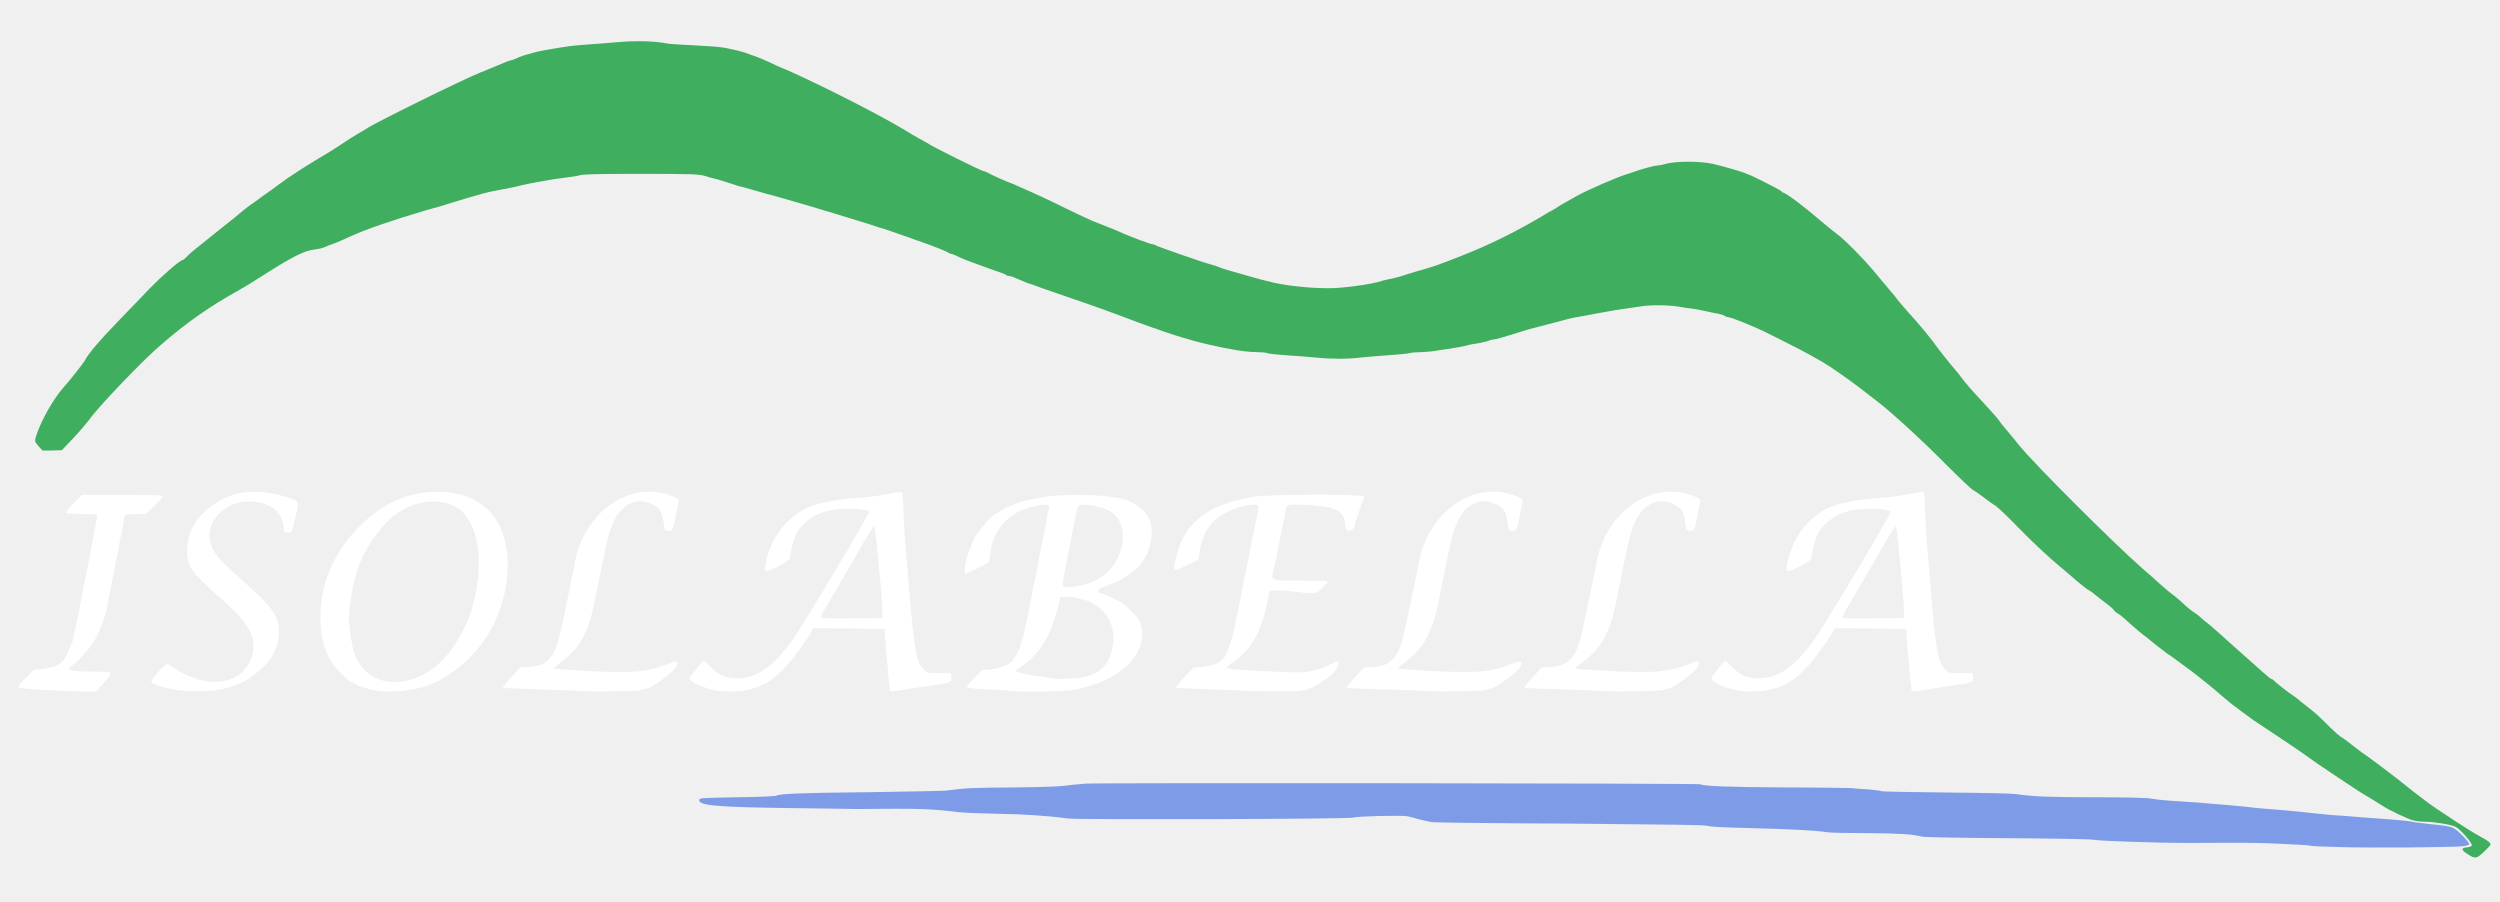
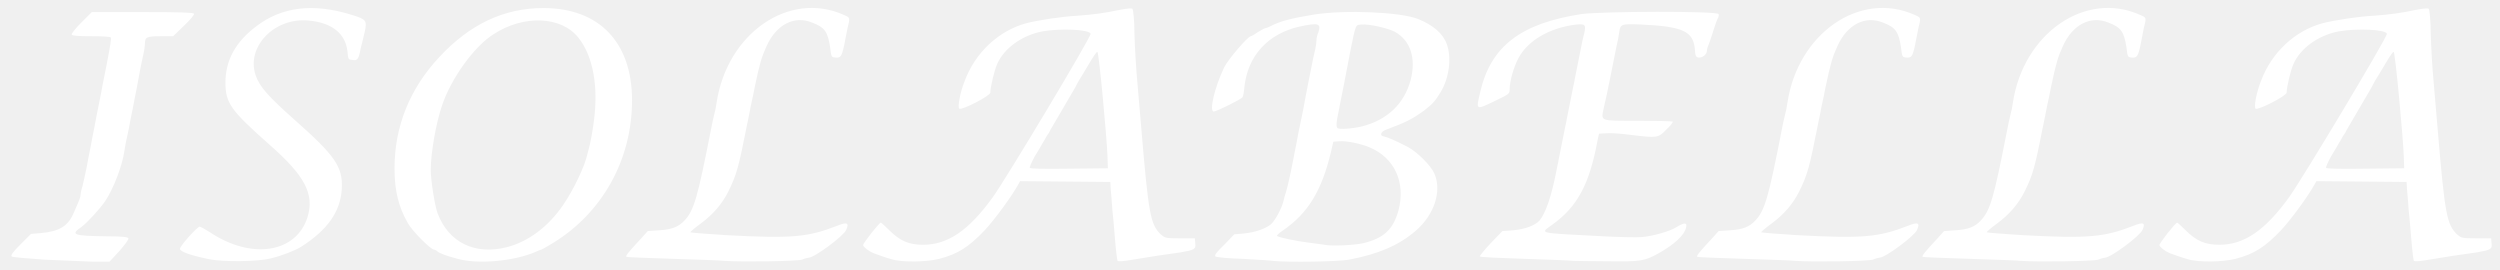
- <svg xmlns="http://www.w3.org/2000/svg" viewBox="0 0 788 284" role="img" aria-label="Isolabella">
-   <path fill="#3fae5f" d="M777.8 269.2C775.7 267.9 775.7 267.2 777.6 267.1C778.4 267.0 779.0 266.8 779.1 266.5C779.4 265.8 775.5 261.4 774.0 260.6C772.5 259.9 767.2 259.0 764.2 259.0C763.1 259.0 761.5 258.8 760.7 258.6C759.2 258.3 752.7 255.2 751.0 254.0C750.5 253.7 749.1 252.8 747.8 252.0C743.9 249.7 743.4 249.4 737.0 245.1C730.3 240.6 729.5 240.1 726.5 237.9C724.3 236.3 717.1 231.5 713.0 228.8C711.5 227.8 709.6 226.6 708.8 225.9C708.0 225.3 706.4 224.2 705.3 223.3C704.1 222.5 701.9 220.7 700.3 219.3C697.8 217.1 693.7 213.8 691.1 211.8C688.6 210.0 685.1 207.4 684.3 206.8C683.8 206.5 682.6 205.7 681.8 205.0C680.9 204.4 679.3 203.1 678.2 202.2C677.1 201.2 676.0 200.4 675.8 200.3C675.6 200.2 673.9 198.8 672.1 197.2C670.3 195.5 668.3 193.8 667.6 193.4C666.9 193.0 666.3 192.5 666.3 192.3C666.3 192.2 665.6 191.5 664.8 190.9C663.9 190.2 662.3 189.0 661.3 188.2C660.3 187.4 659.1 186.4 658.5 186.1C657.9 185.8 656.3 184.5 654.8 183.3C653.4 182.0 651.1 180.1 649.9 179.1C645.2 175.2 640.7 170.9 635.6 165.7C632.8 162.8 629.8 160.0 629.1 159.5C628.4 159.1 626.7 157.9 625.3 156.8C624.0 155.8 622.4 154.7 621.8 154.4C621.3 154.1 618.0 151.0 614.5 147.5C606.1 139.0 596.1 129.8 591.3 126.2C590.5 125.6 588.7 124.2 587.3 123.1C583.5 120.1 576.6 115.3 574.3 114.0C568.1 110.5 567.9 110.4 555.9 104.4C552.1 102.6 545.7 100.0 544.8 100.0C544.5 100.0 543.9 99.8 543.5 99.5C543.1 99.3 542.3 99.0 541.7 98.9C541.0 98.8 539.4 98.5 538.2 98.2C536.9 97.9 534.8 97.5 533.5 97.3C532.2 97.2 530.0 96.8 528.7 96.6C525.4 96.1 519.8 96.1 517.0 96.6C515.8 96.8 513.6 97.1 512.2 97.3C510.7 97.5 508.2 97.9 506.7 98.2C505.1 98.5 502.6 98.9 501.2 99.2C496.2 100.1 495.5 100.2 493.3 100.8C492.1 101.1 489.7 101.8 488.0 102.2C482.8 103.5 481.0 104.0 477.7 105.1C475.9 105.6 473.8 106.3 473.0 106.5C472.1 106.8 471.1 107.0 470.7 107.0C470.4 107.0 469.6 107.2 469.0 107.5C468.3 107.7 467.0 108.0 466.0 108.2C465.0 108.3 463.3 108.6 462.3 108.9C461.3 109.2 458.9 109.6 457.0 109.9C455.1 110.2 452.7 110.5 451.7 110.7C450.7 110.8 448.9 111.0 447.8 111.0C446.6 111.0 445.0 111.1 444.3 111.3C443.5 111.5 440.4 111.8 437.3 112.0C434.3 112.2 430.5 112.5 428.8 112.7C425.0 113.2 419.5 113.2 414.8 112.7C412.8 112.5 408.7 112.2 405.7 112.0C402.6 111.8 399.8 111.5 399.4 111.3C399.0 111.1 397.6 111.0 396.4 111.0C394.0 111.0 390.5 110.6 387.8 110.0C386.9 109.9 385.0 109.5 383.7 109.2C376.8 107.8 369.9 105.7 360.3 102.2C348.9 97.9 344.1 96.2 338.2 94.2C335.8 93.4 331.9 92.0 329.5 91.2C327.1 90.3 324.6 89.4 323.8 89.2C323.1 88.9 321.7 88.3 320.7 87.9C319.7 87.4 318.5 87.0 318.2 87.0C317.8 87.0 317.3 86.9 317.2 86.7C317.0 86.5 315.9 86.1 314.8 85.7C312.9 85.1 309.2 83.7 304.3 81.9C303.1 81.4 301.7 80.8 301.2 80.5C300.6 80.2 300.0 80.0 299.8 80.0C299.6 80.0 298.9 79.7 298.3 79.3C297.7 79.0 295.2 78.0 292.8 77.1C286.0 74.7 279.3 72.3 278.2 72.0C277.6 71.9 276.7 71.6 276.2 71.4C275.6 71.2 272.9 70.3 270.2 69.5C267.4 68.7 264.5 67.7 263.7 67.5C262.8 67.2 261.2 66.7 260.0 66.4C257.8 65.7 255.1 64.9 247.8 62.8C245.6 62.2 243.0 61.4 242.0 61.2C241.0 60.9 239.1 60.4 237.8 60.0C236.5 59.6 235.0 59.2 234.3 59.0C233.6 58.9 231.9 58.4 230.5 57.9C229.0 57.4 227.0 56.8 226.0 56.5C225.0 56.3 223.2 55.8 222.0 55.4C220.0 54.9 218.2 54.8 201.8 54.8C188.2 54.8 183.5 54.9 182.5 55.3C181.8 55.5 179.8 55.8 178.2 56.0C176.5 56.2 174.3 56.5 173.3 56.7C172.3 56.9 170.5 57.2 169.3 57.4C168.1 57.6 166.1 58.0 164.8 58.3C162.6 58.9 161.0 59.2 155.7 60.2C154.3 60.4 150.7 61.4 147.7 62.3C144.6 63.2 140.8 64.4 139.2 64.9C137.5 65.4 135.3 66.0 134.2 66.3C123.4 69.5 115.0 72.4 110.5 74.5C109.0 75.2 106.9 76.1 105.7 76.6C104.5 77.0 103.0 77.6 102.3 77.9C101.7 78.2 100.4 78.5 99.5 78.6C96.2 78.9 92.7 80.6 83.7 86.3C79.2 89.2 77.5 90.2 75.6 91.3C66.7 96.2 59.2 101.4 51.4 108.1C45.5 113.0 30.7 128.5 28.2 132.2C27.4 133.2 25.2 135.9 23.2 138.0L19.5 141.9 L16.5 142.0L13.4 142.0 L12.2 140.7C10.8 139.1 10.8 139.1 11.7 136.5C13.4 131.8 16.9 125.7 19.8 122.4C22.1 119.8 26.2 114.6 26.7 113.7C27.8 111.5 31.4 107.3 37.3 101.2C40.9 97.5 45.3 92.9 47.2 90.9C50.7 87.3 56.7 82.0 57.5 82.0C57.7 82.0 58.3 81.5 58.9 80.9C59.4 80.3 60.7 79.2 61.8 78.3C62.8 77.5 64.9 75.9 66.3 74.7C67.8 73.5 70.0 71.7 71.3 70.7C72.6 69.7 74.5 68.2 75.5 67.3C76.5 66.5 77.8 65.4 78.5 64.9C79.3 64.4 81.2 63.0 82.8 61.8C84.5 60.6 86.4 59.3 87.0 58.8C87.6 58.4 89.1 57.3 90.3 56.4C91.5 55.6 93.4 54.3 94.5 53.6C99.8 50.3 101.6 49.2 102.5 48.7C103.0 48.4 105.0 47.2 106.8 46.0C109.9 43.9 111.4 43.0 113.4 41.8C113.9 41.6 114.9 40.9 115.6 40.5C118.0 38.8 145.6 25.2 151.3 22.9C152.9 22.3 155.6 21.1 157.4 20.4C159.2 19.6 160.8 19.0 161.1 19.0C161.3 19.0 162.2 18.7 163.0 18.3C163.8 17.9 165.5 17.3 166.8 17.0C169.1 16.3 169.9 16.1 174.7 15.3C175.9 15.1 177.6 14.8 178.5 14.7C179.4 14.5 182.6 14.2 185.5 14.0C188.4 13.8 192.5 13.5 194.5 13.3C200.3 12.8 206.2 12.9 210.2 13.7C211.1 13.9 215.1 14.1 219.0 14.3C223.1 14.5 227.2 14.8 228.7 15.1C230.0 15.4 231.8 15.8 232.7 16.0C233.5 16.2 235.0 16.6 236.0 17.0C237.0 17.4 238.2 17.8 238.7 18.0C239.1 18.1 240.5 18.7 241.8 19.3C243.1 19.9 244.5 20.5 244.8 20.7C253.8 24.3 276.3 35.6 285.2 41.0C286.6 41.9 288.7 43.1 289.8 43.7C290.9 44.3 292.0 44.9 292.3 45.1C293.4 46.0 309.5 54.0 310.2 54.0C310.4 54.0 311.4 54.4 312.4 55.0C313.4 55.5 315.6 56.5 317.3 57.2C319.0 57.8 320.6 58.5 320.9 58.7C321.2 58.8 323.1 59.7 325.0 60.5C328.4 62.0 333.4 64.4 339.3 67.3C340.9 68.1 343.2 69.1 344.5 69.7C349.9 71.8 352.9 73.0 353.8 73.5C356.1 74.5 362.7 77.0 363.3 77.0C363.6 77.0 364.0 77.1 364.2 77.3C364.5 77.6 379.7 82.9 381.8 83.4C382.6 83.6 383.6 83.9 384.2 84.2C385.1 84.6 388.1 85.5 394.2 87.2C396.6 87.9 397.7 88.2 401.5 89.1C407.1 90.4 417.2 91.2 422.3 90.7C427.2 90.3 432.0 89.5 434.3 88.9C435.3 88.6 436.7 88.2 437.3 88.1C438.0 88.0 439.7 87.6 441.2 87.2C442.6 86.7 445.0 86.0 446.3 85.6C452.0 84.0 453.2 83.6 461.5 80.3C468.9 77.4 477.3 73.3 485.3 68.6C486.1 68.1 487.5 67.3 488.3 66.8C489.2 66.4 490.8 65.4 492.0 64.6C493.2 63.9 494.5 63.2 494.8 63.0C495.2 62.8 496.3 62.2 497.3 61.6C500.4 59.9 509.8 55.8 512.5 55.0C513.1 54.8 514.1 54.5 514.9 54.2C517.0 53.4 521.4 52.2 522.2 52.2C522.5 52.2 523.9 52.0 525.2 51.6C528.7 50.7 536.3 50.8 540.1 51.7C543.9 52.6 548.6 54.0 549.9 54.5C550.5 54.8 551.0 55.0 551.1 55.0C551.6 55.0 561.0 59.8 561.4 60.2C561.6 60.5 561.9 60.7 562.0 60.7C562.8 60.7 568.7 65.1 574.0 69.7C575.8 71.2 578.1 73.1 579.2 73.9C581.2 75.3 587.6 81.8 590.5 85.3C591.4 86.4 592.8 88.1 593.5 88.9C594.3 89.8 595.9 91.8 597.2 93.3C598.4 94.9 600.2 97.0 601.1 98.0C605.3 102.6 608.3 106.2 611.3 110.4C612.2 111.5 613.7 113.5 614.8 114.8C615.9 116.1 617.4 117.8 618.0 118.7C619.8 121.1 621.3 122.8 625.5 127.3C627.6 129.6 629.7 131.9 629.9 132.3C630.2 132.8 631.4 134.3 632.6 135.7C633.7 137.0 635.4 139.0 636.2 140.1C641.5 146.6 666.2 171.2 675.3 179.2C677.2 180.8 679.9 183.2 681.3 184.5C682.7 185.7 684.2 187.0 684.7 187.3C685.1 187.6 686.5 188.7 687.8 189.9C689.0 191.1 690.6 192.4 691.4 192.9C692.2 193.4 693.1 194.1 693.5 194.5C693.9 194.9 695.2 196.0 696.5 197.0C697.7 198.0 700.9 200.8 703.5 203.2C713.7 212.3 715.6 214.0 715.9 214.0C716.1 214.0 716.5 214.2 716.7 214.5C717.2 215.1 721.7 218.6 722.7 219.2C723.1 219.4 723.7 219.9 724.1 220.2C724.5 220.6 725.9 221.7 727.2 222.7C729.7 224.6 731.2 226.0 734.6 229.4C735.9 230.7 737.3 231.9 737.9 232.3C738.5 232.6 740.0 233.7 741.2 234.7C742.5 235.7 743.9 236.8 744.5 237.2C746.6 238.6 752.2 242.8 755.4 245.3C760.4 249.3 762.3 250.8 765.7 253.3C767.6 254.7 769.6 256.0 770.1 256.3C770.5 256.6 772.2 257.7 773.7 258.7C777.9 261.4 779.6 262.5 781.8 263.7C784.1 264.9 785.0 265.6 785.0 266.2C785.0 266.4 784.1 267.4 783.0 268.4C780.7 270.7 780.1 270.8 777.8 269.2Z" />
-   <path fill="#7d9be6" d="M737.5 267.0C732.7 266.9 728.6 266.7 728.3 266.6C728.0 266.4 724.1 266.2 719.5 266.0C712.2 265.6 707.7 265.6 689.3 265.7C681.3 265.7 661.8 265.1 660.0 264.7C658.8 264.5 650.0 264.3 632.7 264.2C616.9 264.1 606.7 263.9 605.8 263.7C602.6 262.9 598.8 262.7 588.5 262.6C582.5 262.6 576.8 262.5 575.8 262.3C572.8 261.8 563.7 261.3 551.3 261.0C543.1 260.8 538.8 260.6 538.2 260.3C537.4 260.0 527.0 259.9 494.8 259.6C471.6 259.5 451.9 259.3 451.2 259.1C450.4 259.0 448.8 258.6 447.5 258.3C446.2 257.9 444.5 257.5 443.7 257.3C441.8 256.9 427.4 257.3 426.6 257.7C425.7 258.2 340.0 258.4 336.7 258.0C330.1 257.1 322.4 256.6 314.3 256.5C309.5 256.4 304.1 256.2 302.3 256.0C293.1 254.9 290.3 254.8 269.6 255.0C268.8 255.0 259.4 254.8 248.7 254.7C225.7 254.4 220.1 253.9 220.4 252.1C220.5 251.5 221.4 251.5 232.4 251.3C238.9 251.2 244.5 251.0 244.7 250.8C245.7 250.2 252.2 249.9 274.2 249.7C286.8 249.5 297.6 249.3 298.2 249.2C304.9 248.3 306.7 248.3 320.3 248.2C328.0 248.1 334.0 247.9 335.3 247.7C336.5 247.5 339.7 247.2 342.3 247.0C346.8 246.7 535.5 246.9 536.0 247.2C537.0 247.8 545.0 248.1 562.3 248.2C573.1 248.2 582.5 248.4 583.3 248.4C584.2 248.5 586.6 248.7 588.7 248.8C590.8 249.0 592.8 249.2 593.1 249.4C593.4 249.5 602.5 249.7 613.2 249.8C625.3 249.9 633.9 250.1 635.5 250.3C640.9 251.1 646.2 251.3 661.4 251.3C670.6 251.3 677.3 251.5 677.8 251.7C678.3 251.8 681.2 252.2 684.3 252.4C687.3 252.6 691.3 252.9 693.2 253.0C695.0 253.2 699.3 253.5 702.7 253.8C706.1 254.1 709.2 254.4 709.7 254.5C710.1 254.6 712.5 254.8 715.0 255.0C717.5 255.2 721.7 255.5 724.3 255.8C727.0 256.1 730.8 256.5 732.8 256.7C734.9 256.9 737.2 257.1 738.2 257.1C740.4 257.3 747.6 257.9 753.7 258.3C756.4 258.5 759.1 258.8 759.7 258.9C760.3 259.1 763.4 259.5 766.4 259.8C770.5 260.2 772.4 260.5 773.3 261.0C774.8 261.7 778.4 265.5 778.3 266.1C778.2 266.3 777.4 266.6 776.5 266.7C773.9 267.1 747.0 267.3 737.5 267.0Z" />
+ <svg xmlns="http://www.w3.org/2000/svg" viewBox="3 153 621 67" role="img" aria-label="Isolabella">
  <path fill="#ffffff" d="M14.0 217.5C9.7 217.2 6.1 216.9 5.9 216.7C5.6 216.4 6.3 215.5 8.1 213.7L10.7 211.1 L13.1 210.9C17.7 210.5 19.9 209.2 21.3 205.9C22.8 202.5 23.0 202.0 23.0 201.4C23.0 201.1 23.2 200.1 23.5 199.2C23.7 198.3 24.2 196.2 24.5 194.7C24.8 193.1 25.2 190.8 25.5 189.5C25.7 188.2 26.2 185.9 26.5 184.3C26.8 182.8 27.2 180.5 27.5 179.2C27.8 177.9 28.2 175.6 28.5 174.0C28.8 172.4 29.3 170.2 29.5 169.0C30.4 164.3 30.7 162.6 30.5 162.3C30.4 162.1 28.3 162.0 25.7 162.0C22.7 162.0 21.0 161.9 20.8 161.6C20.7 161.4 21.7 160.1 23.2 158.6L25.8 156.0 L38.4 156.0C47.6 156.0 51.0 156.1 51.2 156.4C51.3 156.6 50.4 157.8 48.7 159.4L46.0 162.0 L42.9 162.0C39.5 162.0 39.0 162.2 39.0 163.8C39.0 164.4 38.8 165.8 38.5 167.0C38.2 168.2 37.8 170.4 37.5 172.0C37.2 173.6 36.8 175.9 36.5 177.2C36.3 178.5 35.8 180.8 35.5 182.3C35.2 183.9 34.8 186.1 34.5 187.3C34.2 188.5 34.0 190.0 33.9 190.5C33.4 194.1 31.2 199.9 29.1 203.0C27.7 205.0 24.7 208.3 23.2 209.4C20.4 211.3 21.2 211.6 29.6 211.7C33.6 211.7 34.8 211.9 34.9 212.2C35.0 212.5 34.0 213.8 32.7 215.3L30.2 218.0 L26.0 218.0C23.7 217.9 18.3 217.7 14.0 217.5ZM55.0 217.4C50.2 216.4 47.7 215.5 47.7 214.8C47.7 214.1 52.0 209.3 52.6 209.3C52.8 209.3 53.9 209.9 55.0 210.6C65.4 217.6 76.6 215.9 79.4 206.9C81.1 201.2 78.8 196.7 69.9 188.9C60.3 180.4 59.0 178.6 59.0 173.5C59.0 168.0 61.5 163.4 66.7 159.5C73.0 154.7 80.8 153.7 90.4 156.7C94.0 157.8 94.2 158.1 93.6 160.9C93.3 162.1 92.9 164.0 92.6 165.0C92.1 167.7 91.8 168.1 90.6 167.9C89.5 167.8 89.5 167.8 89.3 165.7C88.8 161.3 85.4 158.6 79.6 158.1C71.1 157.3 64.1 164.7 66.5 171.7C67.5 174.6 69.7 177.0 76.1 182.7C86.3 191.7 88.2 194.5 87.9 199.9C87.6 205.5 84.4 210.1 77.8 214.3C76.4 215.2 72.8 216.6 70.2 217.2C67.1 218.0 58.5 218.1 55.0 217.4ZM116.7 217.3C113.7 216.5 112.1 215.9 111.6 215.4C111.4 215.2 111.0 215.0 110.8 215.0C110.0 215.0 105.3 210.3 104.3 208.4C102.0 204.4 101.0 200.4 101.0 194.8C101.0 184.4 104.8 175.0 112.1 167.2C119.7 159.0 128.2 155.0 138.0 155.0C151.8 155.0 160.0 163.5 160.0 177.9C160.0 192.7 152.6 205.9 140.3 213.4C138.8 214.3 137.6 215.0 137.5 215.0C137.4 215.0 136.8 215.2 136.2 215.5C130.8 217.9 121.7 218.7 116.7 217.3ZM183.0 217.8C182.4 217.7 176.7 217.5 170.4 217.3C164.0 217.1 158.7 216.9 158.6 216.8C158.3 216.6 159.2 215.5 162.2 212.3L163.9 210.4 L166.8 210.2C170.0 210.0 171.6 209.3 173.0 207.8C175.4 205.3 176.3 202.0 179.5 185.7C179.8 184.1 180.2 182.2 180.4 181.5C180.6 180.8 180.9 179.4 181.0 178.5C183.6 161.3 199.0 150.6 212.6 156.7C214.2 157.4 214.2 157.3 213.5 160.1C213.3 161.2 212.9 163.1 212.7 164.2C212.1 167.0 211.8 167.4 210.6 167.3C209.5 167.2 209.5 167.2 209.2 164.7C208.6 160.9 207.9 159.8 204.7 158.6C200.3 156.8 195.8 159.1 193.4 164.5C192.2 167.1 191.7 168.8 190.5 174.5C190.2 176.0 189.8 178.1 189.5 179.3C189.3 180.5 188.8 182.8 188.5 184.3C186.5 194.4 186.0 196.4 183.9 200.6C182.4 203.6 180.2 206.2 177.1 208.5C175.6 209.6 174.4 210.6 174.5 210.7C174.6 210.8 178.5 211.1 183.2 211.4C199.8 212.3 203.7 211.9 210.9 209.1C213.4 208.1 214.0 208.3 213.2 210.1C212.6 211.6 205.3 217.0 203.9 217.0C203.7 217.0 202.9 217.2 202.2 217.5C200.9 217.9 187.3 218.1 183.0 217.8ZM224.5 217.4C223.0 217.0 221.4 216.4 220.0 215.9C218.8 215.4 217.5 214.4 217.4 213.9C217.3 213.5 221.4 208.3 221.8 208.3C221.9 208.3 222.8 209.1 223.8 210.1C226.6 212.9 228.8 213.8 232.3 213.8C238.4 213.8 243.6 210.3 249.6 202.0C252.8 197.6 274.1 162.1 273.9 161.4C273.7 160.3 266.4 160.0 261.9 160.8C256.8 161.8 252.4 165.0 250.7 168.9C250.0 170.4 249.0 174.7 249.0 176.0C249.0 176.8 242.0 180.4 241.3 180.0C240.8 179.7 241.5 175.9 242.6 173.2C245.2 166.1 251.0 160.7 257.8 158.8C260.9 158.0 266.8 157.1 270.7 156.9C274.7 156.6 277.1 156.3 281.4 155.4C283.1 155.1 284.1 155.0 284.3 155.2C284.5 155.4 284.8 158.2 284.8 161.5C284.9 164.8 285.2 170.1 285.5 173.2C285.8 176.4 286.2 181.7 286.5 184.9C288.3 206.4 288.8 208.7 291.3 211.2C292.4 212.1 292.4 212.2 296.1 212.2L299.8 212.2 L299.9 213.4C300.1 214.9 299.7 215.1 296.2 215.7C292.5 216.2 288.5 216.8 284.4 217.5C282.1 217.9 280.9 218.0 280.6 217.8C280.5 217.6 280.2 215.3 280.0 212.8C279.8 210.3 279.5 206.7 279.3 205.0C279.2 203.3 279.0 201.0 278.9 200.0L278.8 198.2 L267.6 198.1L256.4 198.0 L256.0 198.7C254.5 201.5 250.2 207.4 247.6 210.2C243.6 214.4 240.9 216.1 236.3 217.3C233.2 218.1 227.0 218.2 224.5 217.4ZM319.2 217.8C318.6 217.7 315.3 217.5 311.7 217.3C308.1 217.2 305.1 216.9 304.9 216.7C304.6 216.4 305.3 215.5 307.1 213.8L309.6 211.2 L312.0 211.0C314.8 210.7 317.1 209.9 318.6 208.8C319.6 208.0 321.3 205.0 321.8 203.0C321.9 202.5 322.2 201.4 322.5 200.5C323.0 198.7 323.7 195.6 324.5 191.3C324.8 189.8 325.3 187.4 325.5 186.1C326.4 181.9 327.0 178.9 327.5 176.0C328.5 171.1 329.0 168.2 329.5 166.1C329.8 165.0 330.0 163.6 330.0 163.1C330.0 162.6 330.2 161.6 330.5 161.0C331.2 158.8 330.5 158.6 325.8 159.6C317.9 161.4 312.9 166.9 312.1 174.7C312.0 175.9 311.8 177.0 311.6 177.2C311.2 177.7 305.2 180.7 304.5 180.7C303.3 180.7 304.7 174.7 307.1 169.7C308.1 167.7 313.0 162.0 313.7 162.0C313.8 162.0 314.6 161.6 315.4 161.0C316.3 160.5 317.1 160.0 317.3 160.0C317.5 160.0 318.0 159.8 318.6 159.5C321.1 158.2 324.0 157.5 329.5 156.6C337.3 155.4 350.9 156.0 355.2 157.7C359.0 159.2 361.5 161.4 362.4 164.0C363.6 167.3 363.0 172.3 360.9 175.8C359.6 178.0 358.9 178.8 356.7 180.5C353.6 182.7 352.4 183.3 347.1 185.3C345.9 185.8 345.7 186.8 346.8 186.9C347.7 187.1 349.4 187.8 352.7 189.5C355.1 190.8 358.4 194.1 359.3 196.1C361.2 200.5 359.3 206.3 354.7 210.3C350.4 214.0 345.4 216.1 338.1 217.5C335.6 218.0 322.7 218.2 319.2 217.8ZM393.8 217.8C393.3 217.7 387.9 217.5 381.8 217.3C375.8 217.1 370.7 216.9 370.6 216.7C370.5 216.6 371.7 215.1 373.3 213.4L376.2 210.4 L379.0 210.2C381.9 209.9 384.3 209.0 385.4 207.8C386.9 206.0 388.3 202.0 389.5 196.0C389.8 194.4 390.3 192.2 390.5 191.0C390.7 189.8 391.2 187.6 391.5 186.0C391.8 184.4 392.3 182.2 392.5 181.0C392.7 179.8 393.2 177.6 393.5 176.0C393.8 174.4 394.3 172.2 394.5 171.0C394.7 169.8 395.2 167.6 395.5 166.0C395.8 164.4 396.2 162.4 396.5 161.4C397.0 159.1 396.8 158.9 394.5 159.1C387.9 159.9 382.4 163.1 380.1 167.6C379.0 169.7 378.0 173.2 378.0 175.1C378.0 176.3 378.0 176.3 374.5 178.0C369.5 180.4 369.6 180.5 370.7 175.8C373.3 164.5 380.8 158.8 395.8 156.5C400.8 155.8 429.6 155.7 429.9 156.5C430.0 156.8 429.9 157.2 429.8 157.4C429.6 157.6 429.1 159.0 428.7 160.3C428.3 161.7 427.7 163.3 427.5 163.9C427.2 164.5 427.0 165.3 427.0 165.6C427.0 166.5 425.9 167.4 424.9 167.3C424.3 167.2 424.1 166.9 424.0 165.2C423.6 160.8 421.1 159.6 410.9 159.1C405.7 158.9 405.5 158.9 405.2 161.1C405.1 161.9 404.8 163.5 404.5 164.7C404.3 165.9 403.8 168.1 403.5 169.7C402.3 175.8 401.9 177.6 401.4 179.7C400.7 183.2 400.1 183.0 409.8 183.0C414.4 183.0 418.3 183.1 418.5 183.2C418.6 183.4 417.9 184.3 416.9 185.2C414.9 187.3 414.6 187.3 408.0 186.5C405.8 186.2 403.1 186.0 402.1 186.1L400.2 186.2 L399.9 187.5C397.9 198.6 394.9 204.3 388.6 208.8C385.5 211.1 384.5 210.8 401.3 211.7C405.3 211.9 409.5 212.0 410.7 211.9C413.5 211.7 417.9 210.4 419.3 209.5C421.4 208.2 422.2 208.2 421.8 209.6C421.4 211.4 418.9 213.7 415.2 215.8C411.5 217.9 410.6 218.0 402.4 217.9C398.2 217.9 394.4 217.8 393.8 217.8ZM449.0 217.8C448.4 217.7 442.7 217.5 436.4 217.3C430.0 217.1 424.7 216.9 424.6 216.8C424.3 216.6 425.2 215.5 428.2 212.3L429.9 210.4 L432.8 210.2C436.0 210.0 437.6 209.3 439.0 207.8C441.4 205.3 442.3 202.0 445.5 185.7C445.8 184.1 446.2 182.2 446.4 181.5C446.6 180.8 446.9 179.4 447.0 178.5C449.6 161.3 465.0 150.6 478.6 156.7C480.2 157.4 480.2 157.3 479.5 160.1C479.3 161.2 478.9 163.1 478.7 164.2C478.1 167.0 477.8 167.4 476.6 167.3C475.5 167.2 475.5 167.2 475.2 164.7C474.6 160.9 473.9 159.8 470.7 158.6C466.3 156.8 461.8 159.1 459.4 164.5C458.2 167.1 457.7 168.8 456.5 174.5C456.2 176.0 455.8 178.1 455.5 179.3C455.3 180.5 454.8 182.8 454.5 184.3C452.5 194.4 452.0 196.4 449.9 200.6C448.4 203.6 446.2 206.2 443.1 208.5C441.6 209.6 440.4 210.6 440.5 210.7C440.6 210.8 444.5 211.1 449.2 211.4C465.8 212.3 469.7 211.9 476.9 209.1C479.4 208.1 480.0 208.3 479.2 210.1C478.6 211.6 471.3 217.0 469.9 217.0C469.7 217.0 468.9 217.2 468.2 217.5C466.9 217.9 453.3 218.1 449.0 217.8ZM505.0 217.8C504.4 217.7 498.7 217.5 492.4 217.3C486.0 217.1 480.7 216.9 480.6 216.8C480.3 216.6 481.2 215.5 484.2 212.3L485.9 210.4 L488.8 210.2C492.0 210.0 493.6 209.3 495.0 207.8C497.4 205.3 498.3 202.0 501.5 185.7C501.8 184.1 502.2 182.2 502.4 181.5C502.6 180.8 502.9 179.4 503.0 178.5C505.6 161.3 521.0 150.6 534.6 156.7C536.2 157.4 536.2 157.3 535.5 160.1C535.3 161.2 534.9 163.1 534.7 164.2C534.1 167.0 533.8 167.4 532.6 167.3C531.5 167.2 531.5 167.2 531.2 164.7C530.6 160.9 529.9 159.8 526.7 158.6C522.3 156.8 517.8 159.1 515.4 164.5C514.2 167.1 513.7 168.8 512.5 174.5C512.2 176.0 511.8 178.1 511.5 179.3C511.3 180.5 510.8 182.8 510.5 184.3C508.5 194.4 508.0 196.4 505.9 200.6C504.4 203.6 502.2 206.2 499.1 208.5C497.6 209.6 496.4 210.6 496.5 210.7C496.6 210.8 500.5 211.1 505.2 211.4C521.8 212.3 525.7 211.9 532.9 209.1C535.4 208.1 536.0 208.3 535.2 210.1C534.6 211.6 527.3 217.0 525.9 217.0C525.7 217.0 524.9 217.2 524.2 217.5C522.9 217.9 509.3 218.1 505.0 217.8ZM546.5 217.4C545.0 217.0 543.4 216.4 542.0 215.9C540.8 215.4 539.5 214.4 539.4 213.9C539.3 213.5 543.4 208.3 543.8 208.3C543.9 208.3 544.8 209.1 545.8 210.1C548.6 212.9 550.8 213.8 554.3 213.8C560.4 213.8 565.6 210.3 571.6 202.0C574.8 197.6 596.1 162.1 595.9 161.4C595.7 160.3 588.4 160.0 583.9 160.8C578.8 161.8 574.4 165.0 572.7 168.9C572.0 170.4 571.0 174.7 571.0 176.0C571.0 176.8 564.0 180.4 563.3 180.0C562.8 179.7 563.5 175.9 564.6 173.2C567.2 166.1 573.0 160.7 579.8 158.8C582.9 158.0 588.8 157.1 592.7 156.9C596.7 156.6 599.1 156.3 603.4 155.4C605.1 155.1 606.1 155.0 606.3 155.2C606.5 155.4 606.8 158.2 606.8 161.5C606.9 164.8 607.2 170.1 607.5 173.2C607.8 176.4 608.2 181.7 608.5 184.9C610.3 206.4 610.8 208.7 613.3 211.2C614.4 212.1 614.4 212.2 618.1 212.2L621.8 212.2 L621.9 213.4C622.1 214.9 621.7 215.1 618.2 215.7C614.5 216.2 610.5 216.8 606.4 217.5C604.1 217.9 602.9 218.0 602.6 217.8C602.5 217.6 602.2 215.3 602.0 212.8C601.8 210.3 601.5 206.7 601.3 205.0C601.2 203.3 601.0 201.0 600.9 200.0L600.8 198.2 L589.6 198.1L578.4 198.0 L578.0 198.7C576.5 201.5 572.2 207.4 569.6 210.2C565.6 214.4 562.9 216.1 558.3 217.3C555.2 218.1 549.0 218.2 546.5 217.4ZM128.9 214.4C134.3 213.0 139.2 209.3 142.9 203.9C145.5 200.1 148.3 194.2 148.9 191.3C149.0 190.9 149.3 189.8 149.5 189.0C149.7 188.2 150.2 185.6 150.5 183.2C151.7 174.5 150.3 166.9 146.7 162.4C142.5 157.0 133.1 156.6 125.6 161.5C120.8 164.5 115.1 172.4 112.8 179.2C111.3 183.6 110.0 191.0 110.0 195.2C110.0 197.8 111.0 204.1 111.7 206.0C114.5 213.3 121.0 216.4 128.9 214.4ZM341.7 213.4C346.9 212.1 349.1 209.9 350.4 205.2C352.2 198.3 349.4 192.2 343.2 189.6C341.1 188.7 337.3 187.9 335.7 188.1L334.2 188.2 L333.6 190.8C331.3 200.4 327.9 206.0 321.6 210.3C320.7 210.9 320.1 211.5 320.2 211.6C320.7 212.0 325.0 212.9 328.3 213.3C330.1 213.5 331.7 213.8 332.0 213.8C333.8 214.2 339.4 213.9 341.7 213.4ZM278.1 191.8C277.9 186.8 276.0 166.3 275.6 165.9C275.5 165.7 274.6 167.0 273.6 168.7C272.6 170.4 271.4 172.4 271.0 173.0C270.7 173.6 270.2 174.4 270.1 174.7C270.0 174.9 268.6 177.3 267.0 180.0C265.4 182.7 264.0 185.1 263.9 185.3C263.8 185.6 263.4 186.3 263.0 186.8C262.7 187.4 262.2 188.2 261.9 188.7C261.7 189.1 260.8 190.6 260.0 191.9C259.3 193.2 258.7 194.5 258.8 194.7C259.0 194.9 262.1 195.0 268.6 194.9L278.2 194.8 L278.1 191.8ZM600.1 191.8C599.9 186.8 598.0 166.3 597.6 165.9C597.5 165.7 596.6 167.0 595.6 168.7C594.6 170.4 593.4 172.4 593.0 173.0C592.7 173.6 592.2 174.4 592.1 174.7C592.0 174.9 590.6 177.3 589.0 180.0C587.4 182.7 586.0 185.1 585.9 185.3C585.8 185.6 585.4 186.3 585.0 186.8C584.7 187.4 584.2 188.2 583.9 188.7C583.7 189.1 582.8 190.6 582.0 191.9C581.3 193.2 580.7 194.5 580.8 194.7C581.0 194.9 584.1 195.0 590.6 194.9L600.2 194.8 L600.1 191.8ZM341.3 184.4C347.6 182.8 351.8 178.8 353.4 172.9C354.8 167.5 353.4 163.1 349.5 160.9C347.8 160.0 343.0 158.9 341.2 159.1C339.7 159.2 339.8 158.9 338.5 165.3C336.9 173.7 336.2 177.3 335.5 180.7C334.9 183.4 334.9 184.4 335.2 184.8C335.6 185.2 338.8 185.0 341.3 184.4Z" />
</svg>
